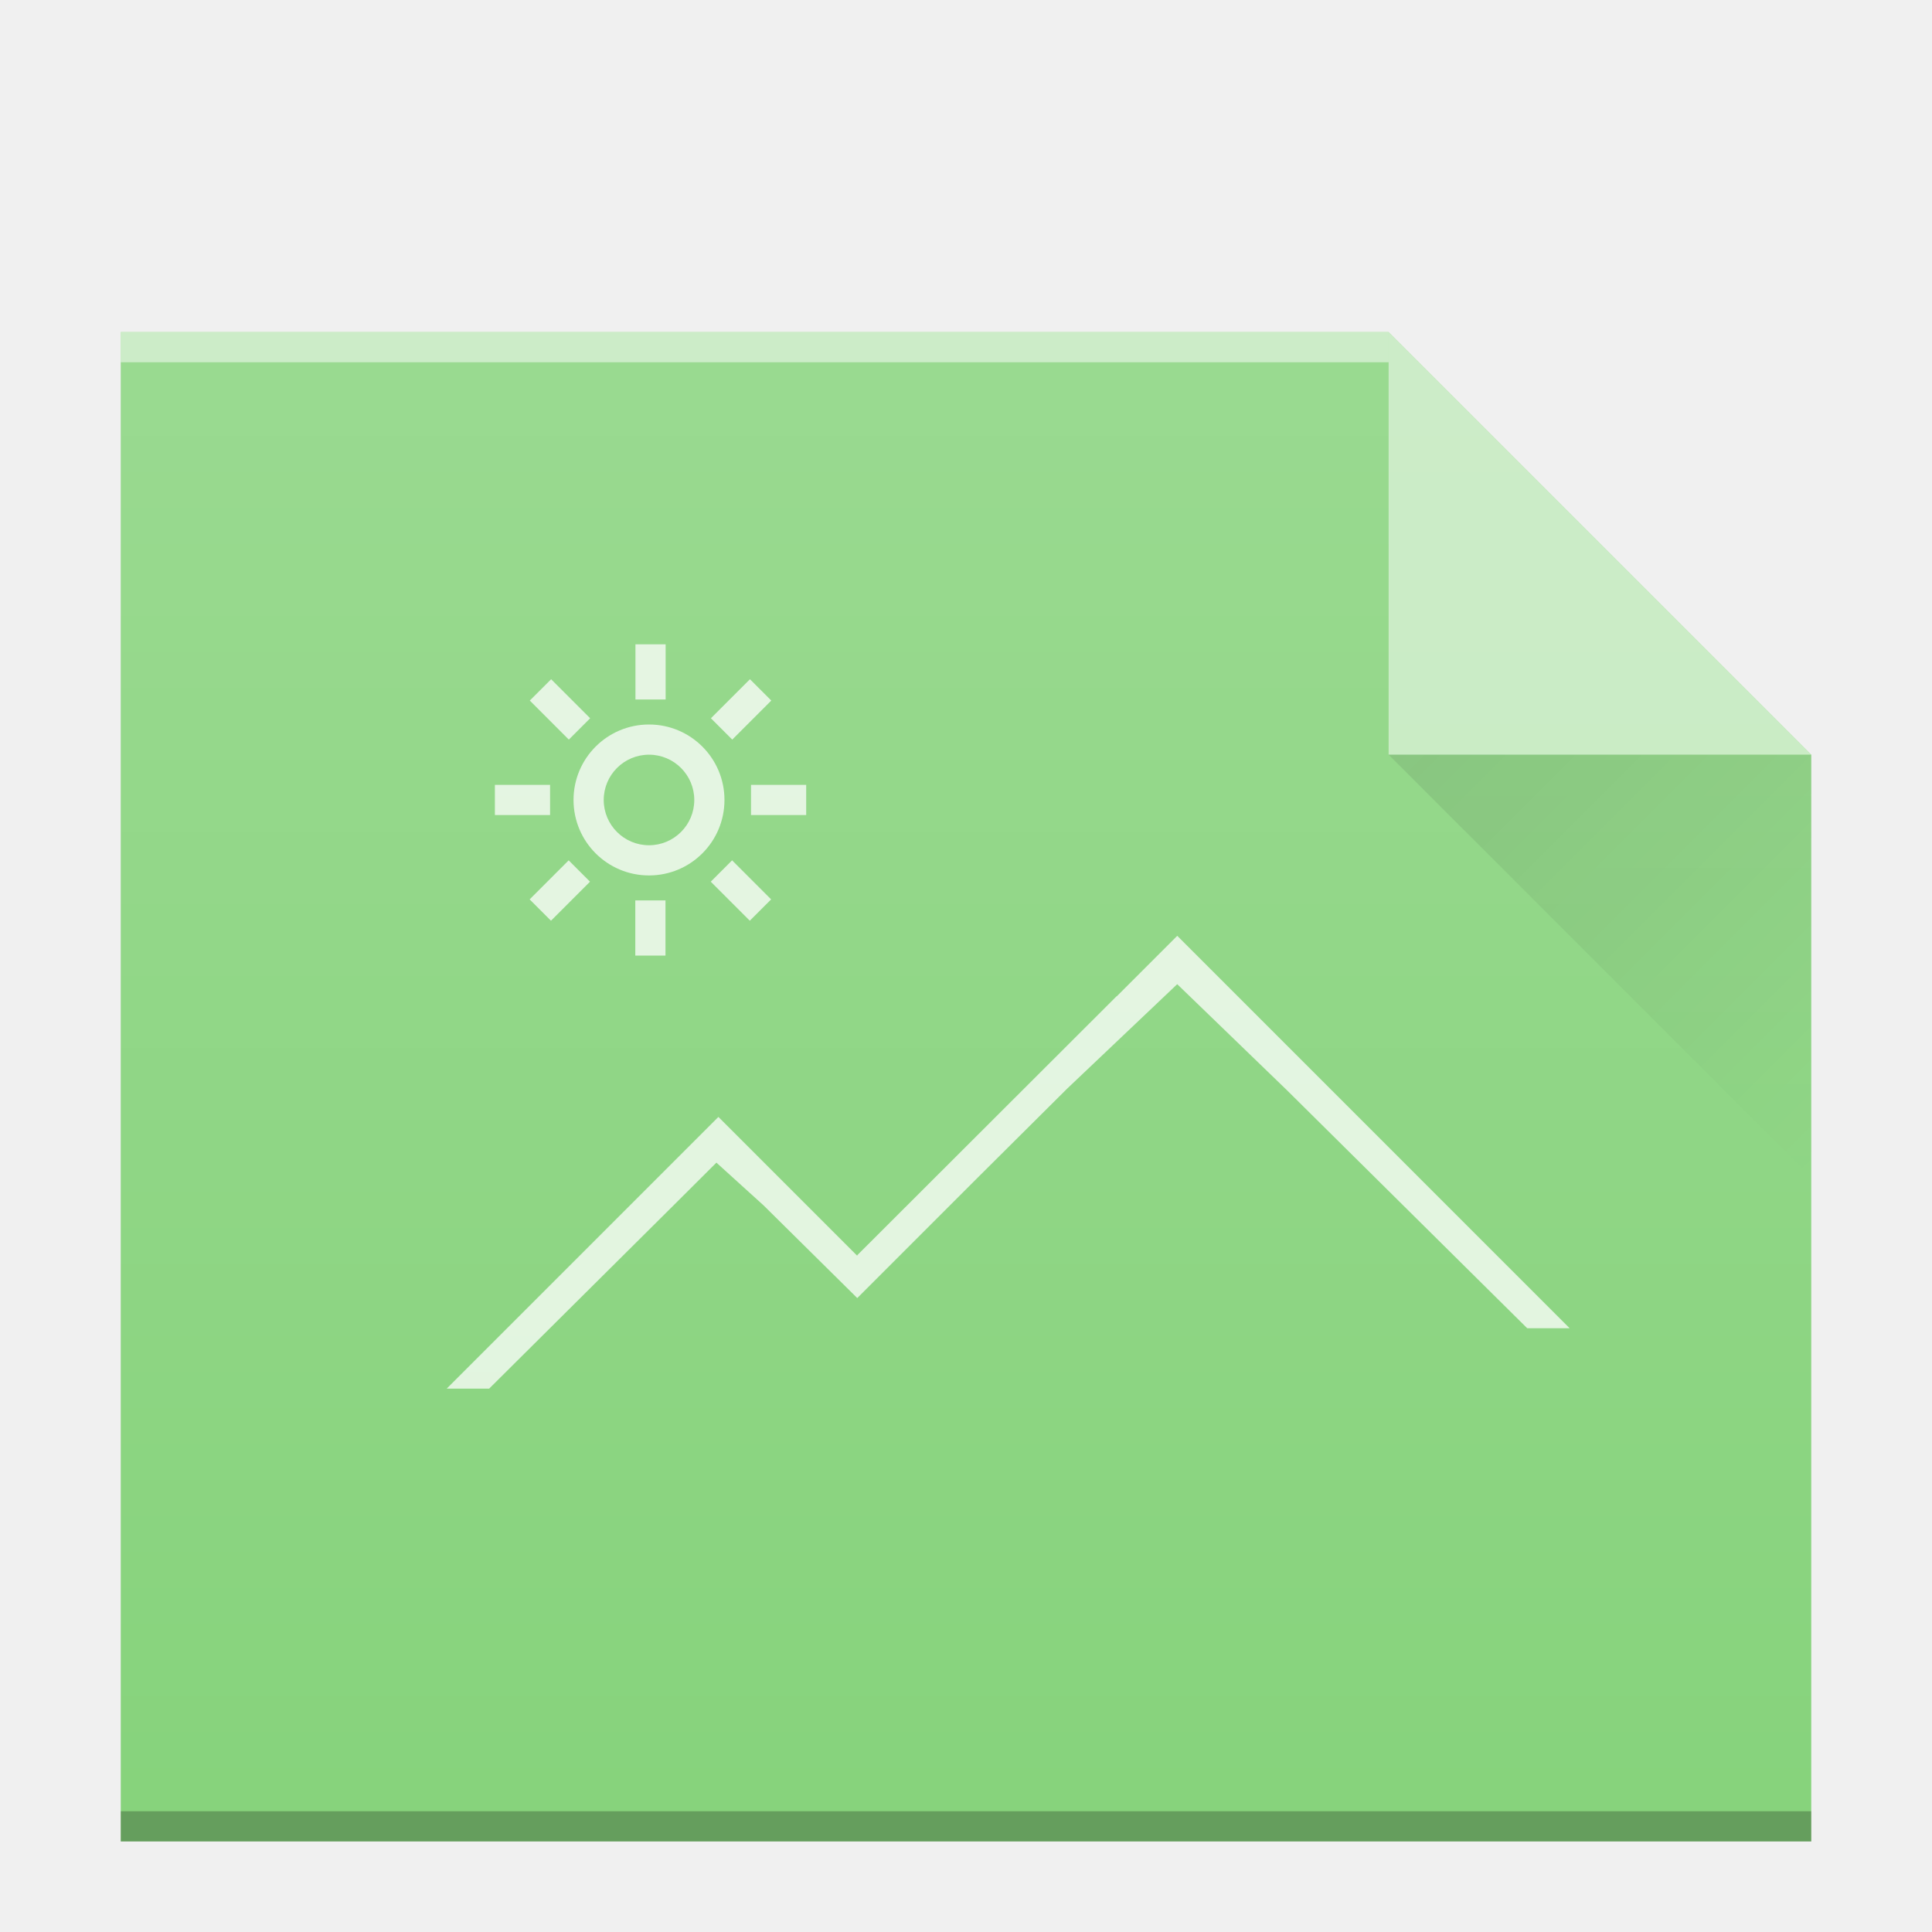
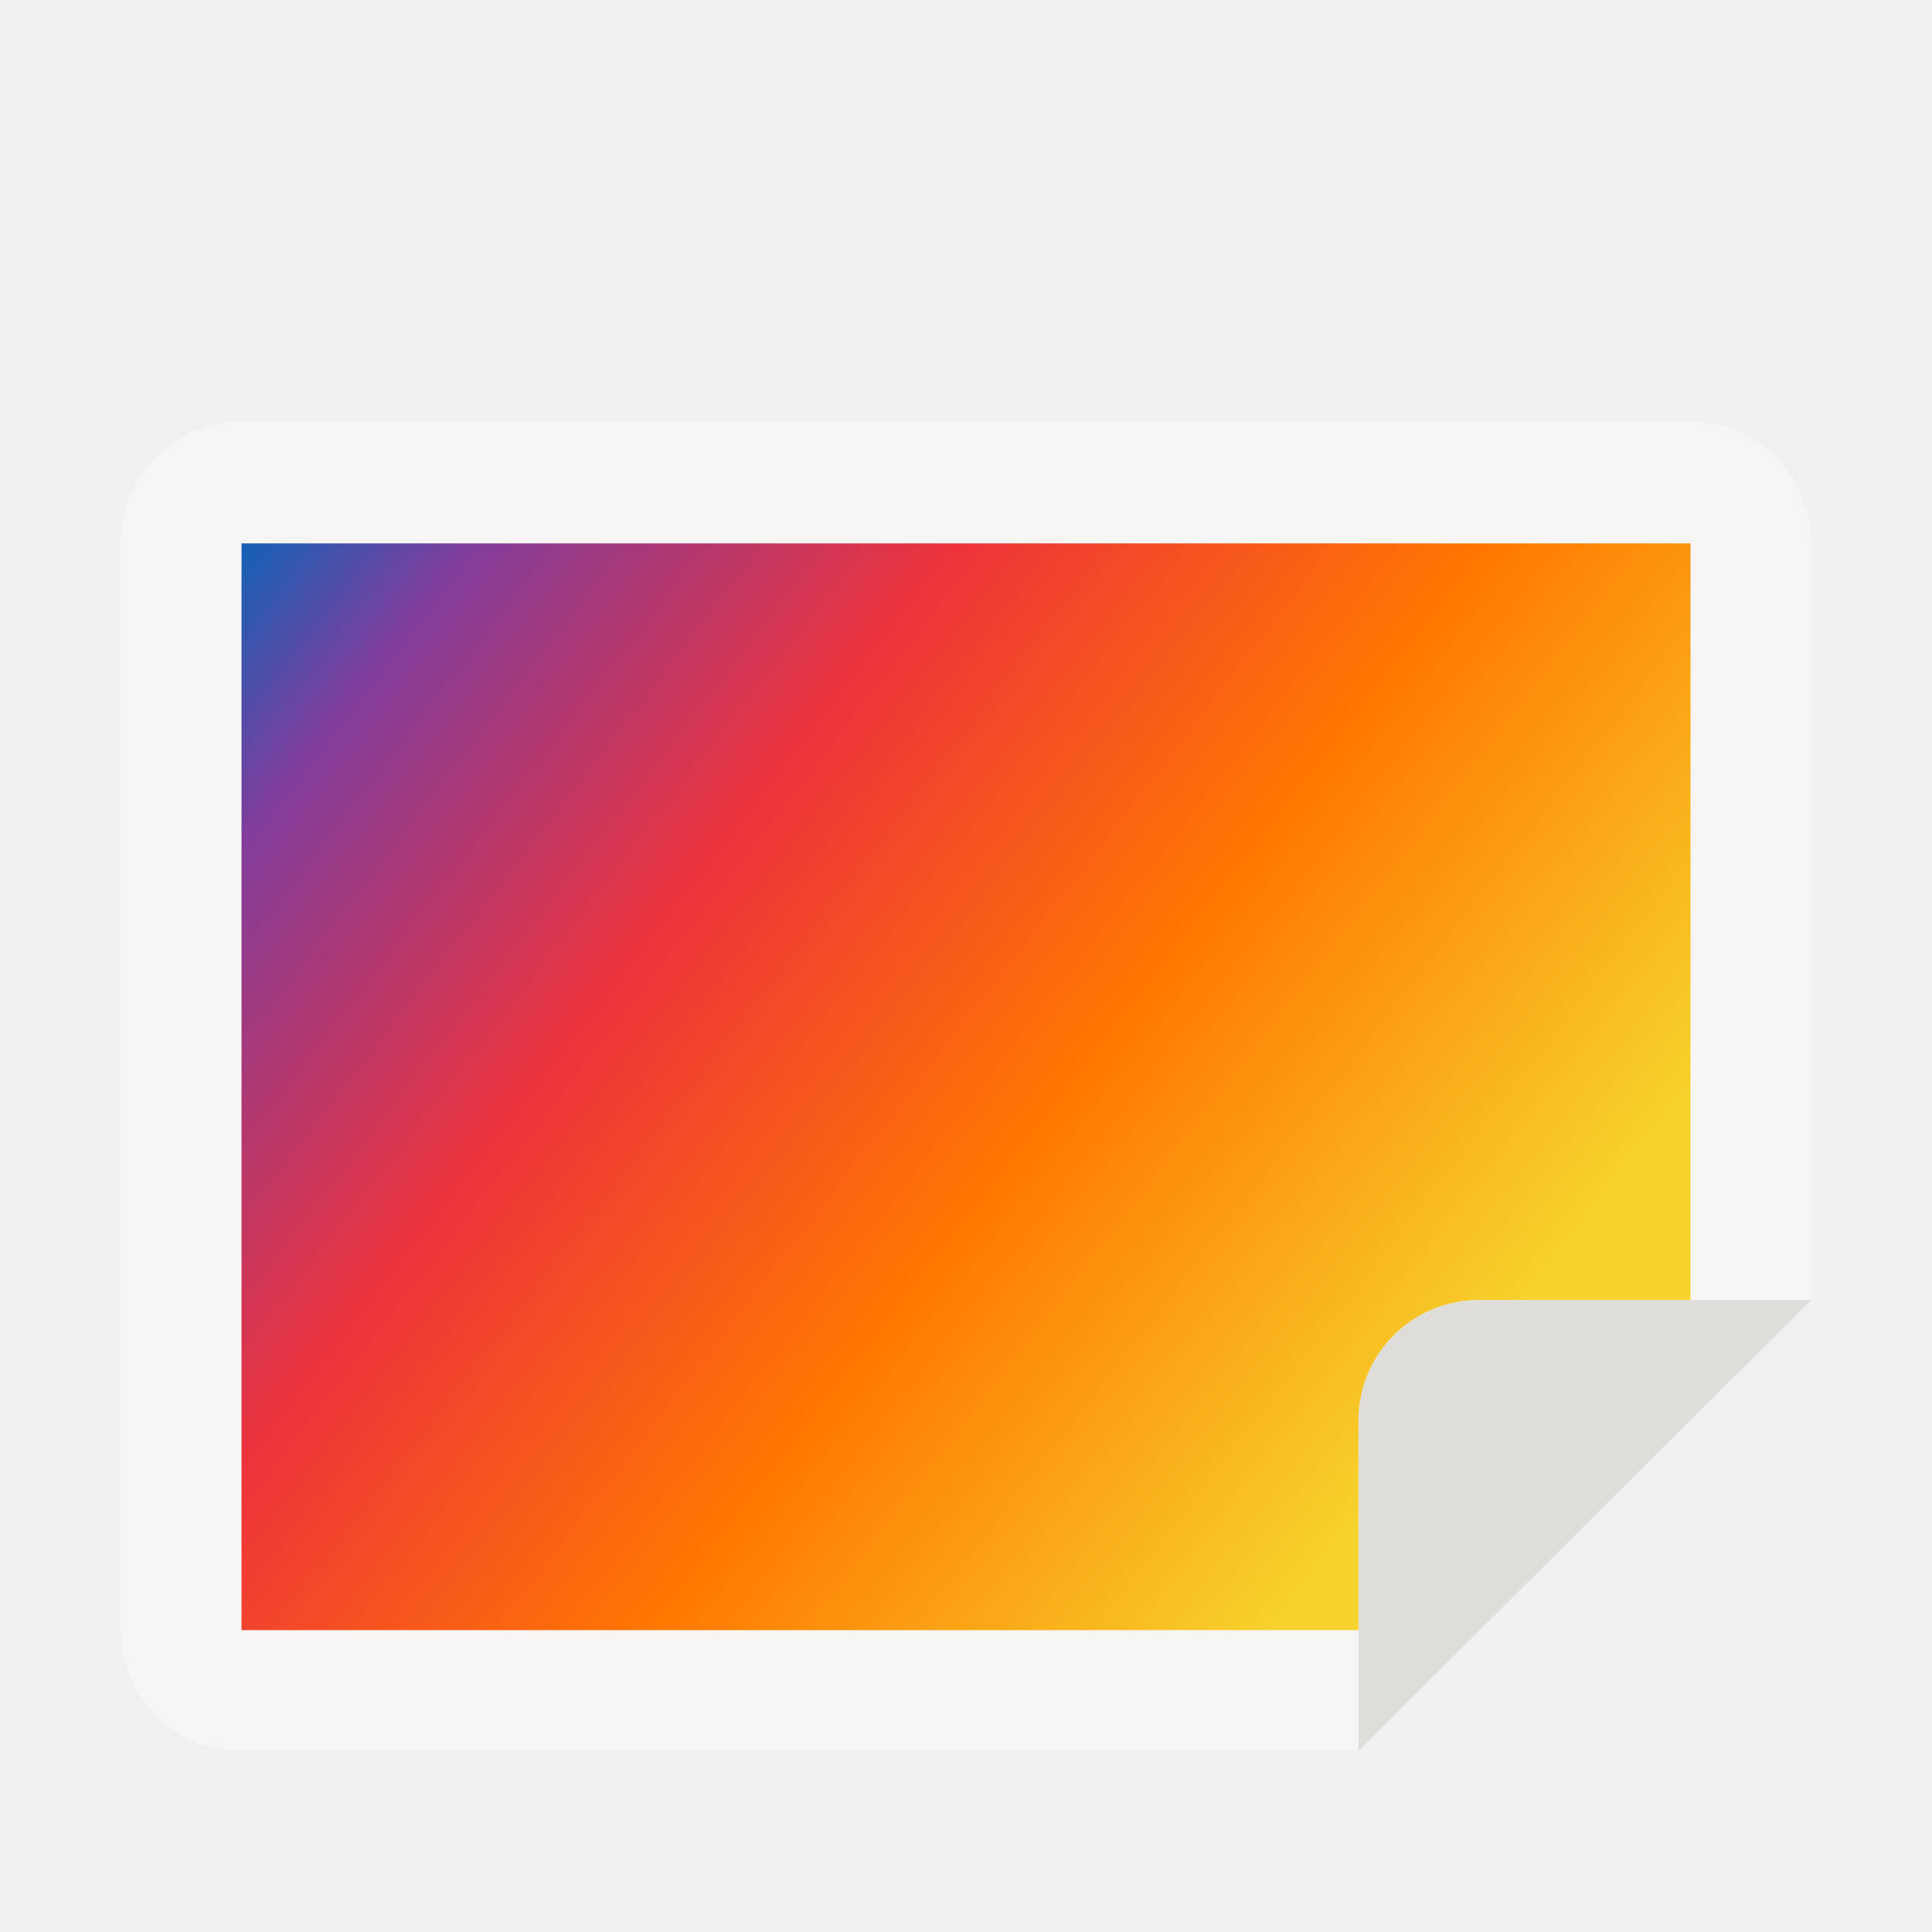
- <svg xmlns="http://www.w3.org/2000/svg" xmlns:xlink="http://www.w3.org/1999/xlink" width="64" viewBox="0 0 64 64" height="64">
-   <defs>
-     <linearGradient id="a" y1="17" x1="40" y2="31" gradientUnits="userSpaceOnUse" x2="54" gradientTransform="translate(6 8)">
-       <stop stop-color="#060606" />
-       <stop offset="1" stop-opacity="0" />
-     </linearGradient>
-     <linearGradient id="b" y1="392.36" y2="320.48" x2="0" gradientUnits="userSpaceOnUse" gradientTransform="matrix(1 0 0 .84587-34-272.73)">
-       <stop stop-color="#ffffff" stop-opacity="0" />
-       <stop offset="1" stop-color="#ffffff" stop-opacity=".2" />
-     </linearGradient>
-     <path color-rendering="auto" color-interpolation-filters="linearRGB" shape-rendering="auto" image-rendering="auto" text-rendering="auto" id="c" color-interpolation="sRGB" color="#000000" d="m4 61v-50h42l14 14v36h-14z" />
-   </defs>
-   <use fill="#87d37c" xlink:href="#c" />
-   <g color-rendering="auto" color-interpolation-filters="linearRGB" shape-rendering="auto" image-rendering="auto" text-rendering="auto" color-interpolation="sRGB" color="#000000">
-     <rect opacity=".25" x="4" y="60" width="56" height="1" />
-     <rect opacity=".5" x="4" y="11" width="42" fill="#ffffff" height="1" />
-   </g>
-   <g fill-rule="evenodd">
-     <path opacity=".5" fill="#ffffff" d="m60 25l-14-14v14z" />
-     <path opacity=".1" fill="url(#a)" d="m46 25l14 14v-14z" />
-   </g>
-   <path opacity=".75" color-interpolation-filters="linearRGB" color="#000000" image-rendering="auto" color-rendering="auto" stroke-width="2" d="m21.05 21.344v1.828h1v-1.828zm-2.793 1.156l-.707.707 1.293 1.293.707-.707zm6.586 0l-1.293 1.293.707.707 1.293-1.293zm-3.344 1.5c-1.381 0-2.5 1.119-2.5 2.5 0 1.381 1.119 2.5 2.5 2.5 1.381 0 2.5-1.119 2.5-2.5 0-1.381-1.119-2.5-2.5-2.5m0 1c.828 0 1.5.672 1.5 1.5 0 .828-.672 1.5-1.5 1.5-.828 0-1.5-.672-1.5-1.5 0-.828.672-1.5 1.5-1.5m-5.105 1v1h1.828v-1zm8.484 0v1h1.828v-1zm14.12 5l-2 2h-.008l-8.592 8.58v.02l-4.6-4.6-9 9h1.406l6.119-6.082 1.409-1.404 1.564 1.418 3.102 3.068 4-4 2.951-2.936 3.648-3.462 3.637 3.515 7.957 7.883h1.406zm-20.16-2.5l-1.293 1.293.707.707 1.293-1.293zm5.414 0l-.707.707 1.293 1.293.707-.707zm-3.207 1.328v1.828h1v-1.828z" color-interpolation="sRGB" text-rendering="auto" fill="#ffffff" shape-rendering="auto" />
-   <use fill="url(#b)" xlink:href="#c" />
+ <svg xmlns="http://www.w3.org/2000/svg" height="128px" viewBox="0 0 128 128" width="128px">
+   <linearGradient id="a" gradientUnits="userSpaceOnUse" x1="16.281" x2="93.491" y1="36.905" y2="96.538">
+     <stop offset="0" stop-color="#1a5fb4" />
+     <stop offset="0.116" stop-color="#813d9c" />
+     <stop offset="0.377" stop-color="#ed333b" />
+     <stop offset="0.667" stop-color="#ff7800" />
+     <stop offset="1" stop-color="#f6d32d" />
+   </linearGradient>
+   <path d="m 16 27.93 h 96 c 4.434 0 8 3.57 8 8 v 50.07 l -30 30 h -74 c -4.434 0 -8 -3.566 -8 -8 v -72.07 c 0 -4.43 3.566 -8 8 -8 z m 0 0" fill="#f6f5f4" />
+   <path d="m 120 86.125 h -22 c -4.434 0 -8 3.57 -8 8 v 21.875 z m 0 0" fill="#deddda" />
+   <path d="m 16 36 v 72 h 74 v -13.875 c 0 -4.434 3.566 -8 8 -8 h 14 v -50.125 z m 0 0" fill="url(#a)" />
</svg>
